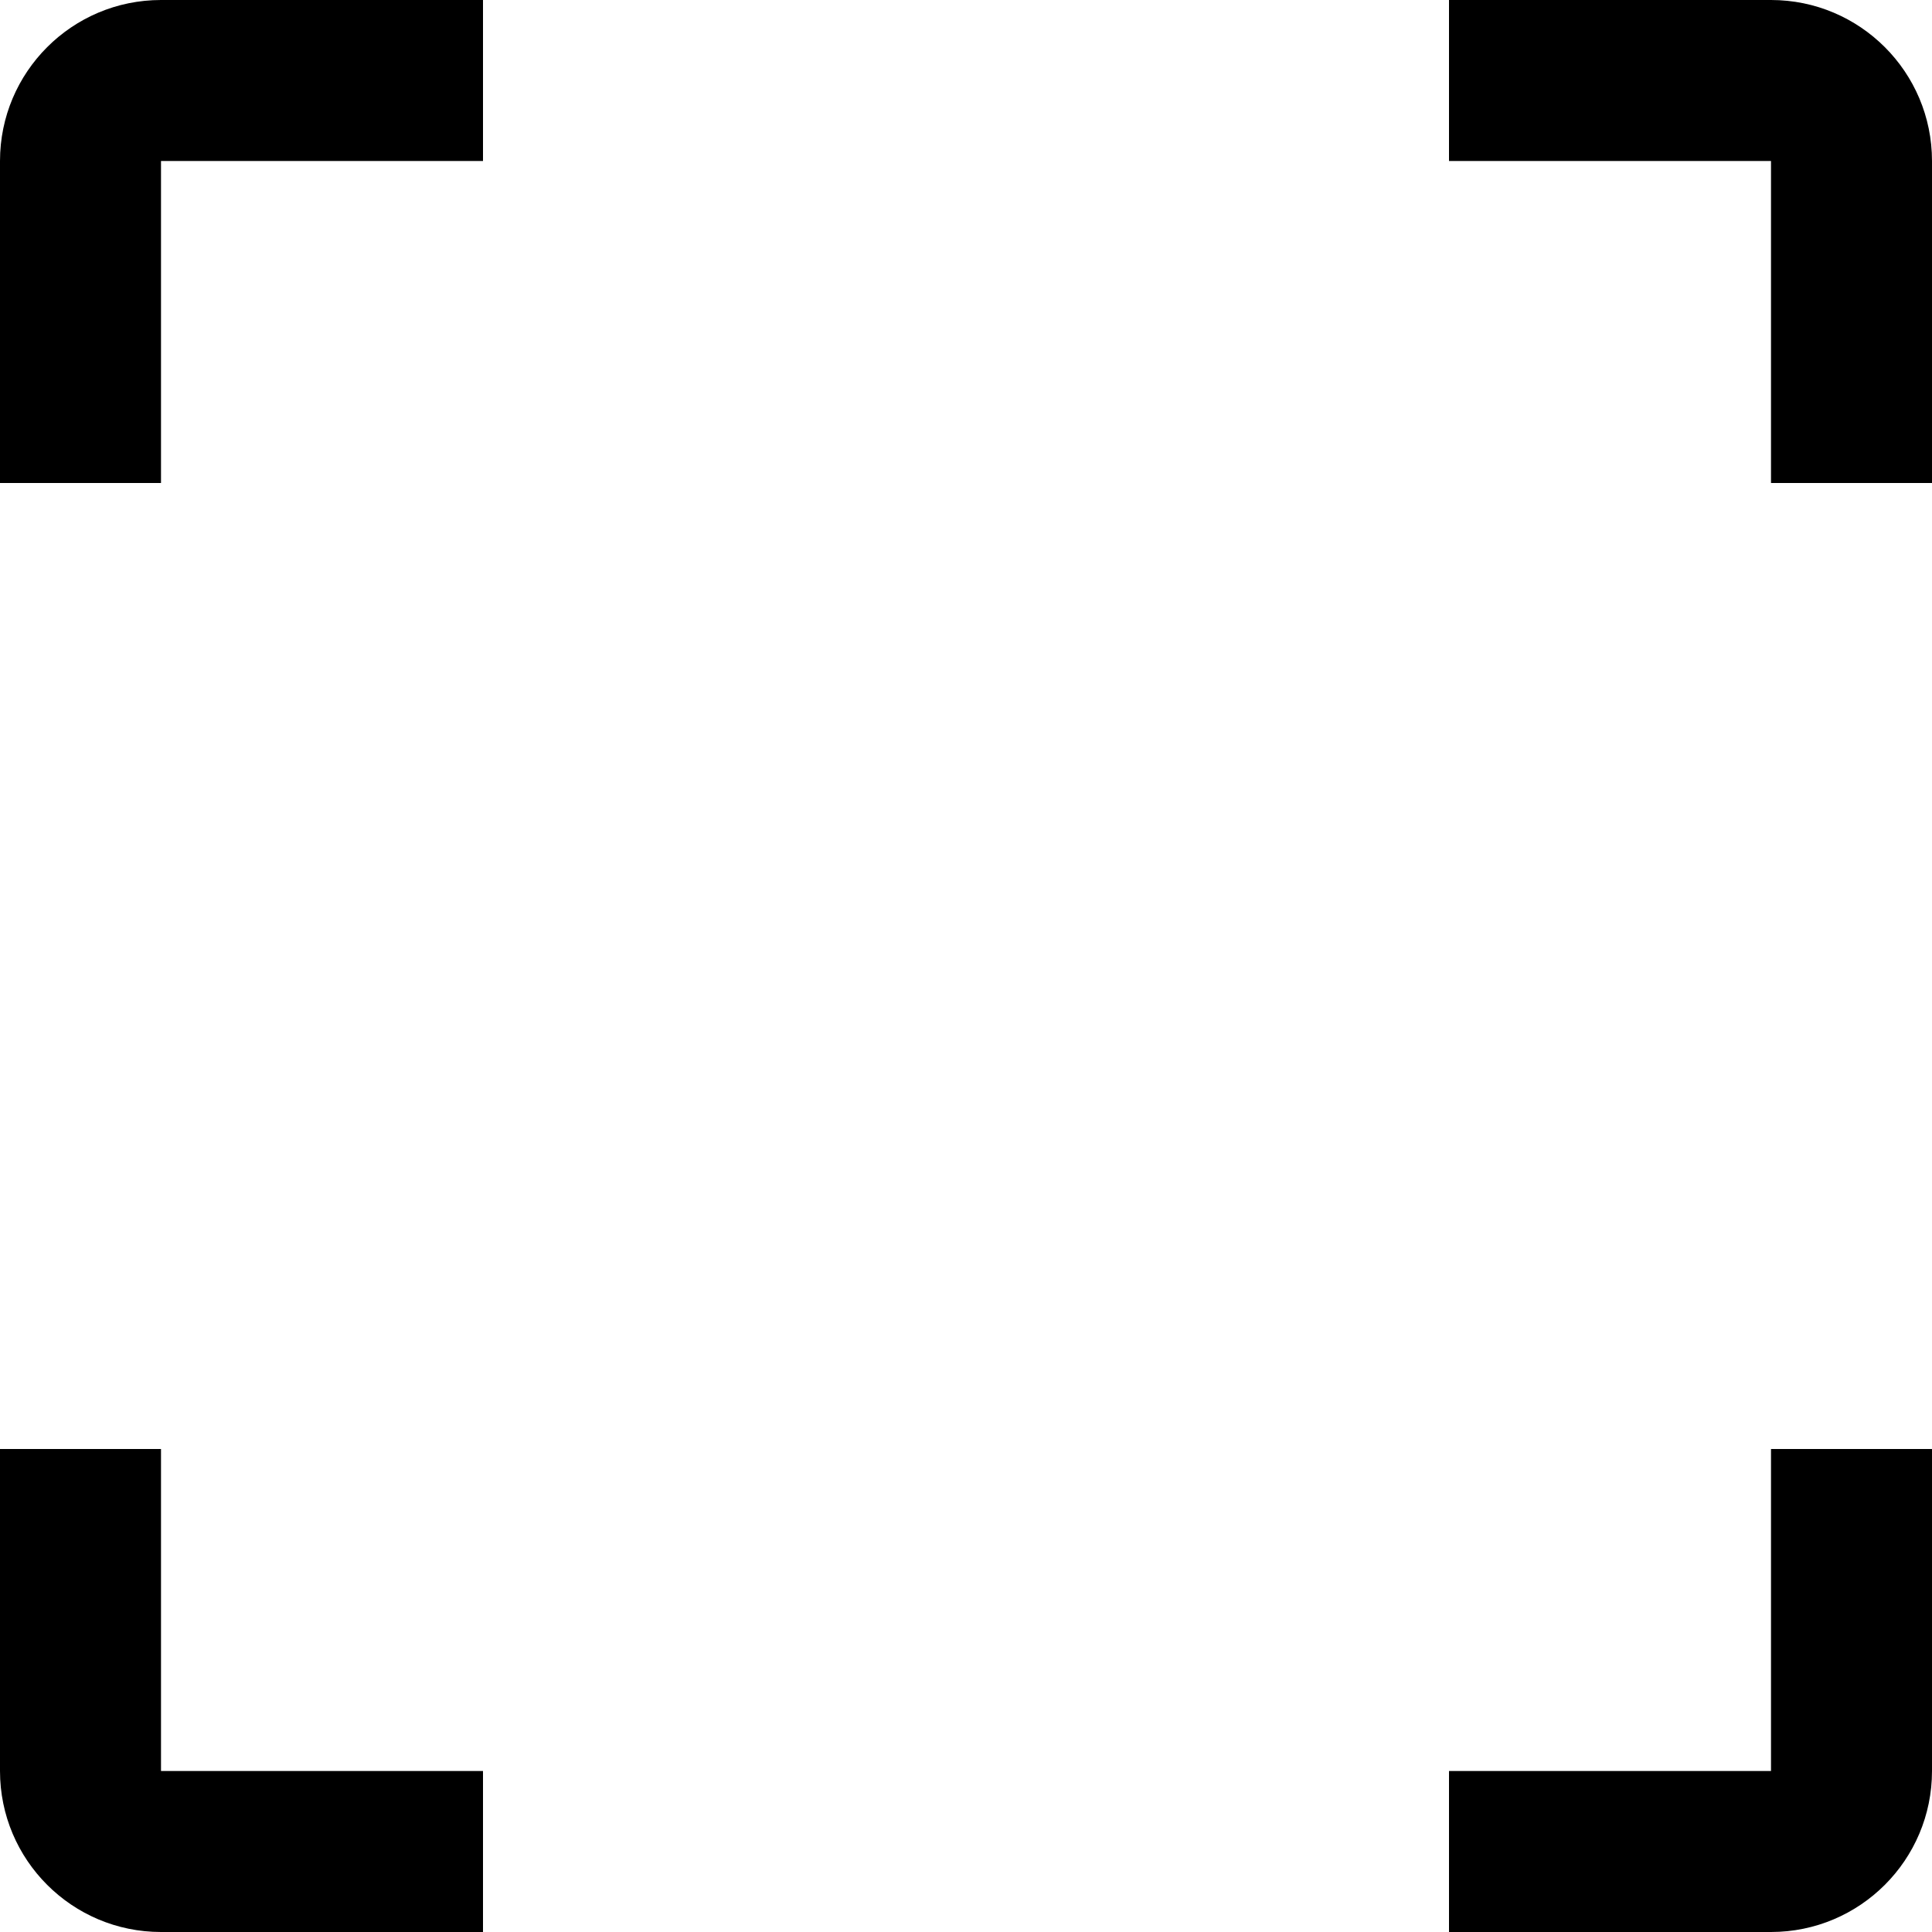
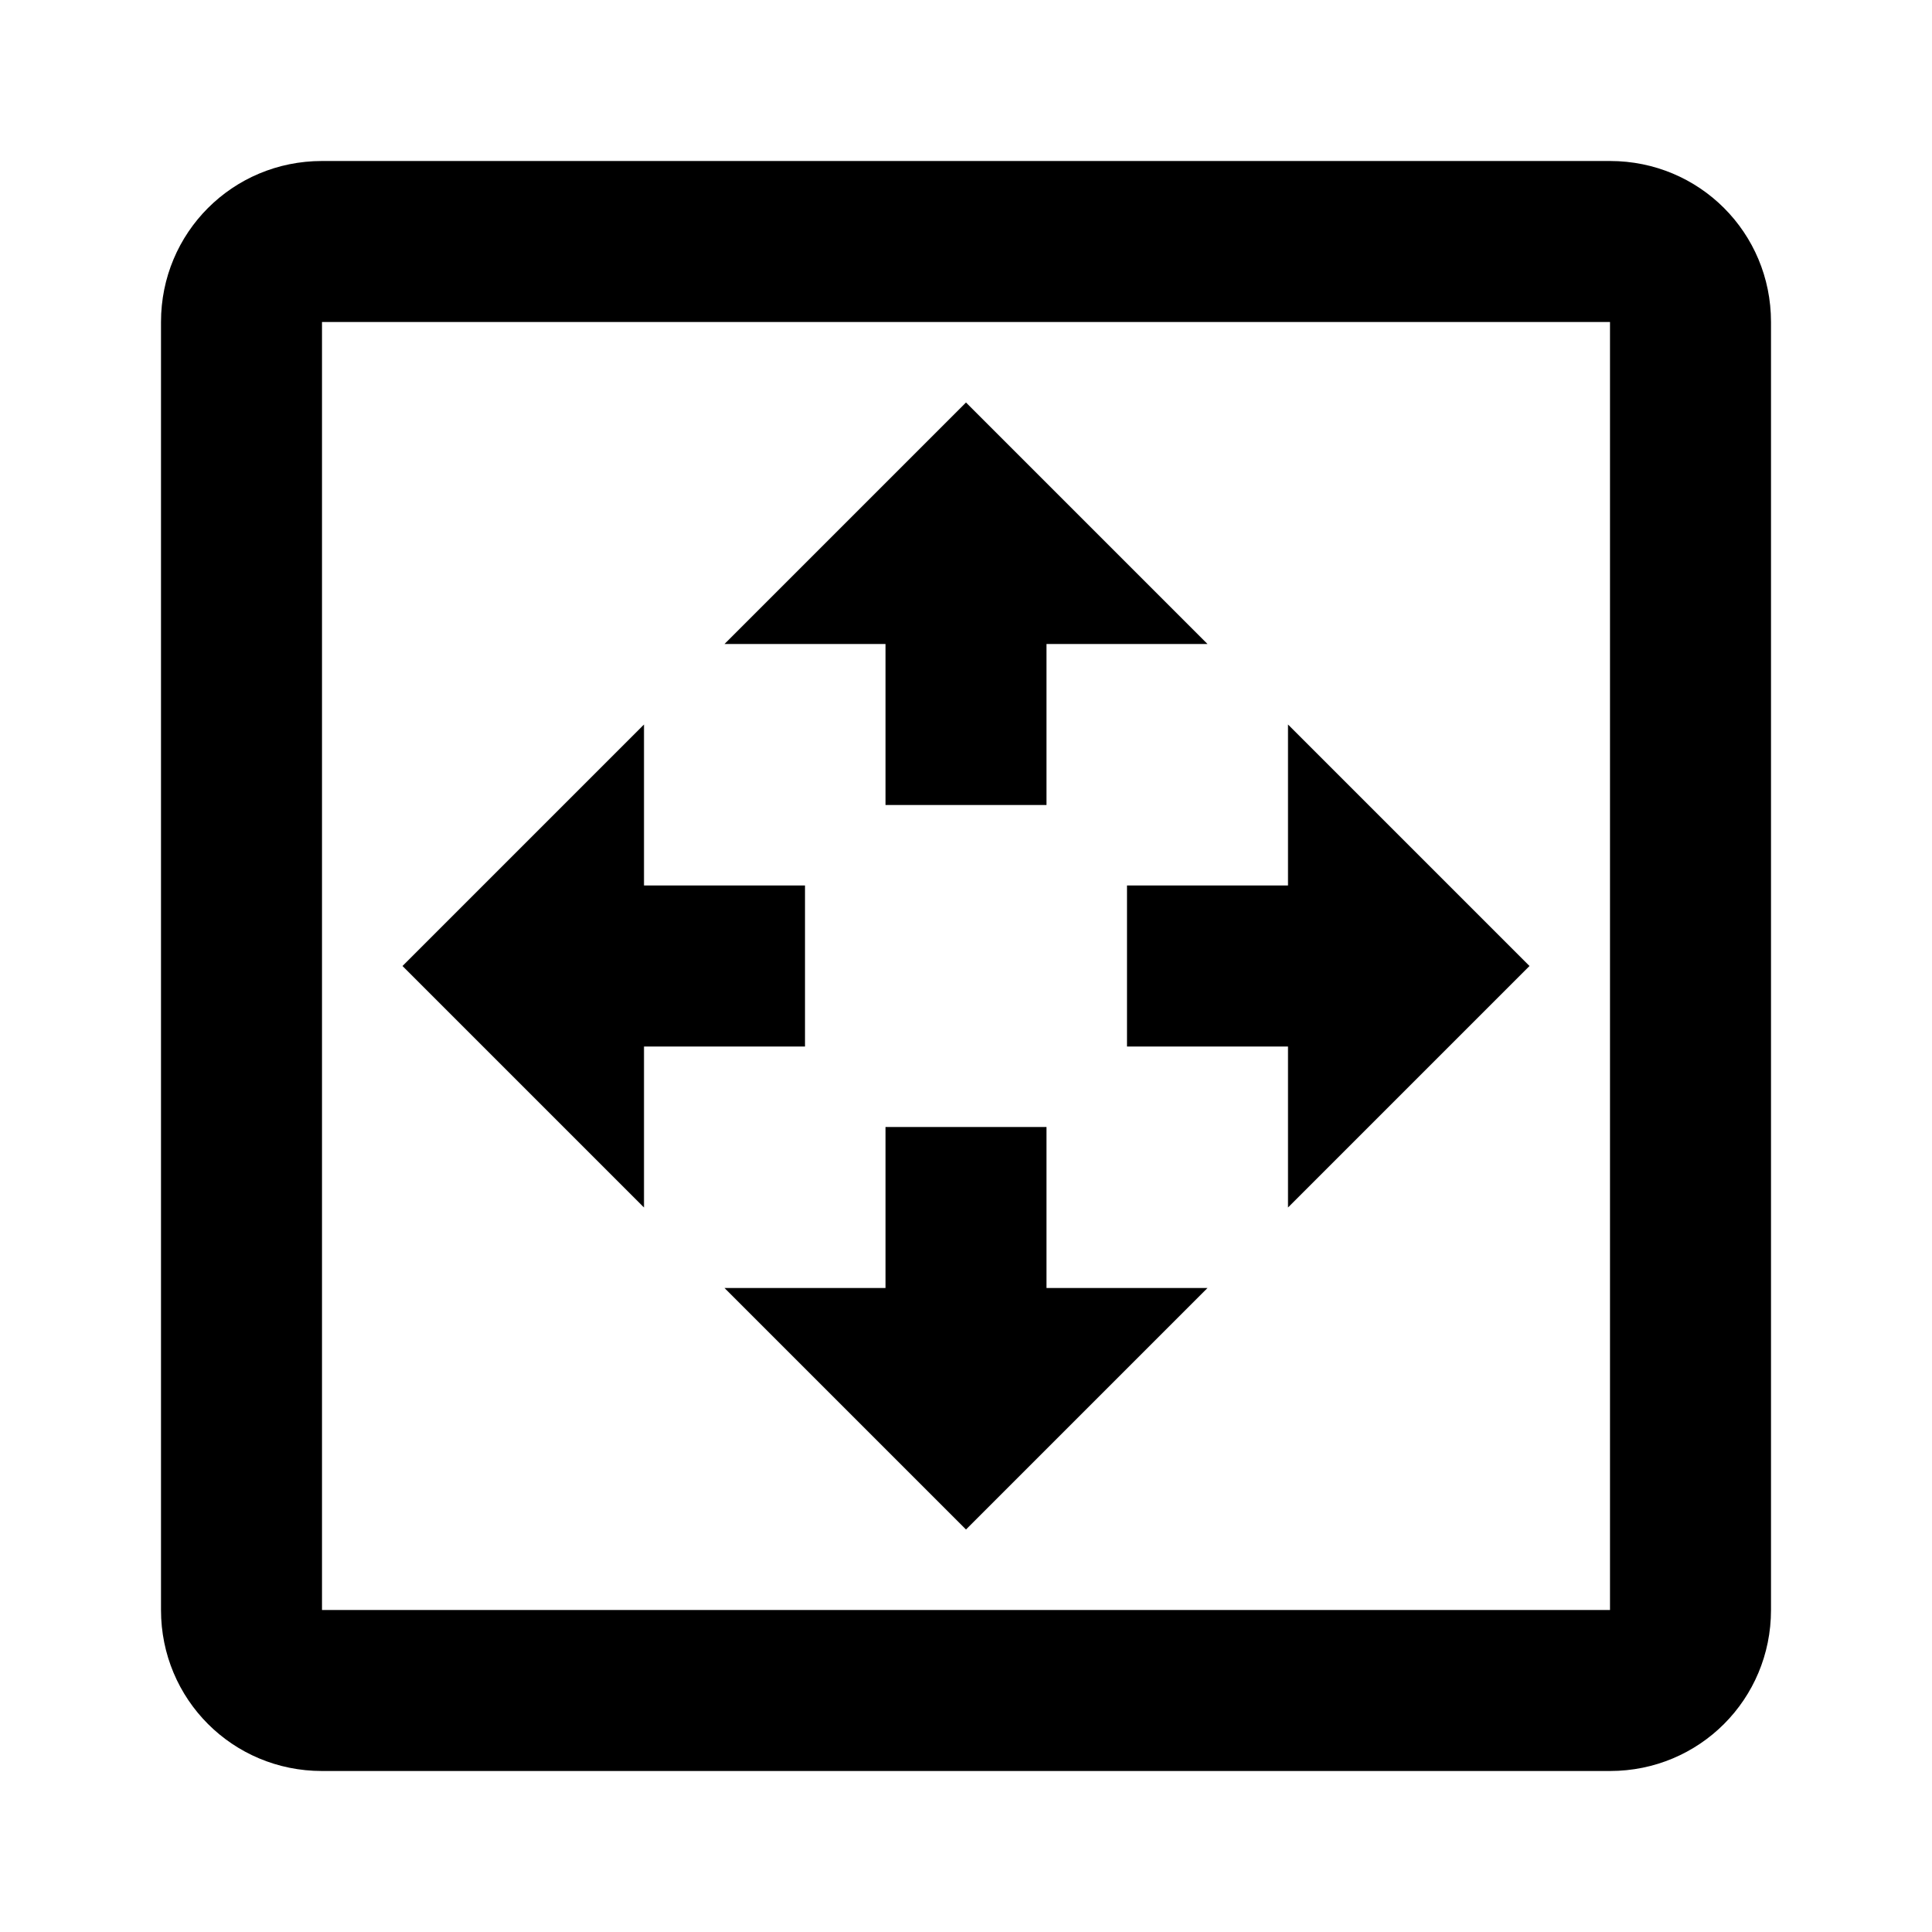
- <svg xmlns="http://www.w3.org/2000/svg" version="1.1" width="24" height="24" viewBox="0 0 24 24">
-   <path fill="#000000" d="M0 2A2 2 0 0 1 2 0H6V2H2V6H0V2M24 22A2 2 0 0 1 22 24H18V22H22V18H24V22M2 24A2 2 0 0 1 0 22V18H2V22H6V24H2M22 0A2 2 0 0 1 24 2V6H22V2H18V0H22Z" />
+ <svg xmlns="http://www.w3.org/2000/svg" version="1.1" id="mdi-fit-to-page-outline" width="24" height="24" viewBox="0 0 24 24">
+   <path d="M20,2H4C2.89,2 2,2.89 2,4V20C2,21.11 2.89,22 4,22H20C21.11,22 22,21.11 22,20V4C22,2.89 21.11,2 20,2M20,20H4V4H20M13,8V10H11V8H9L12,5L15,8M16,15V13H14V11H16V9L19,12M10,13H8V15L5,12L8,9V11H10M15,16L12,19L9,16H11V14H13V16" />
</svg>
